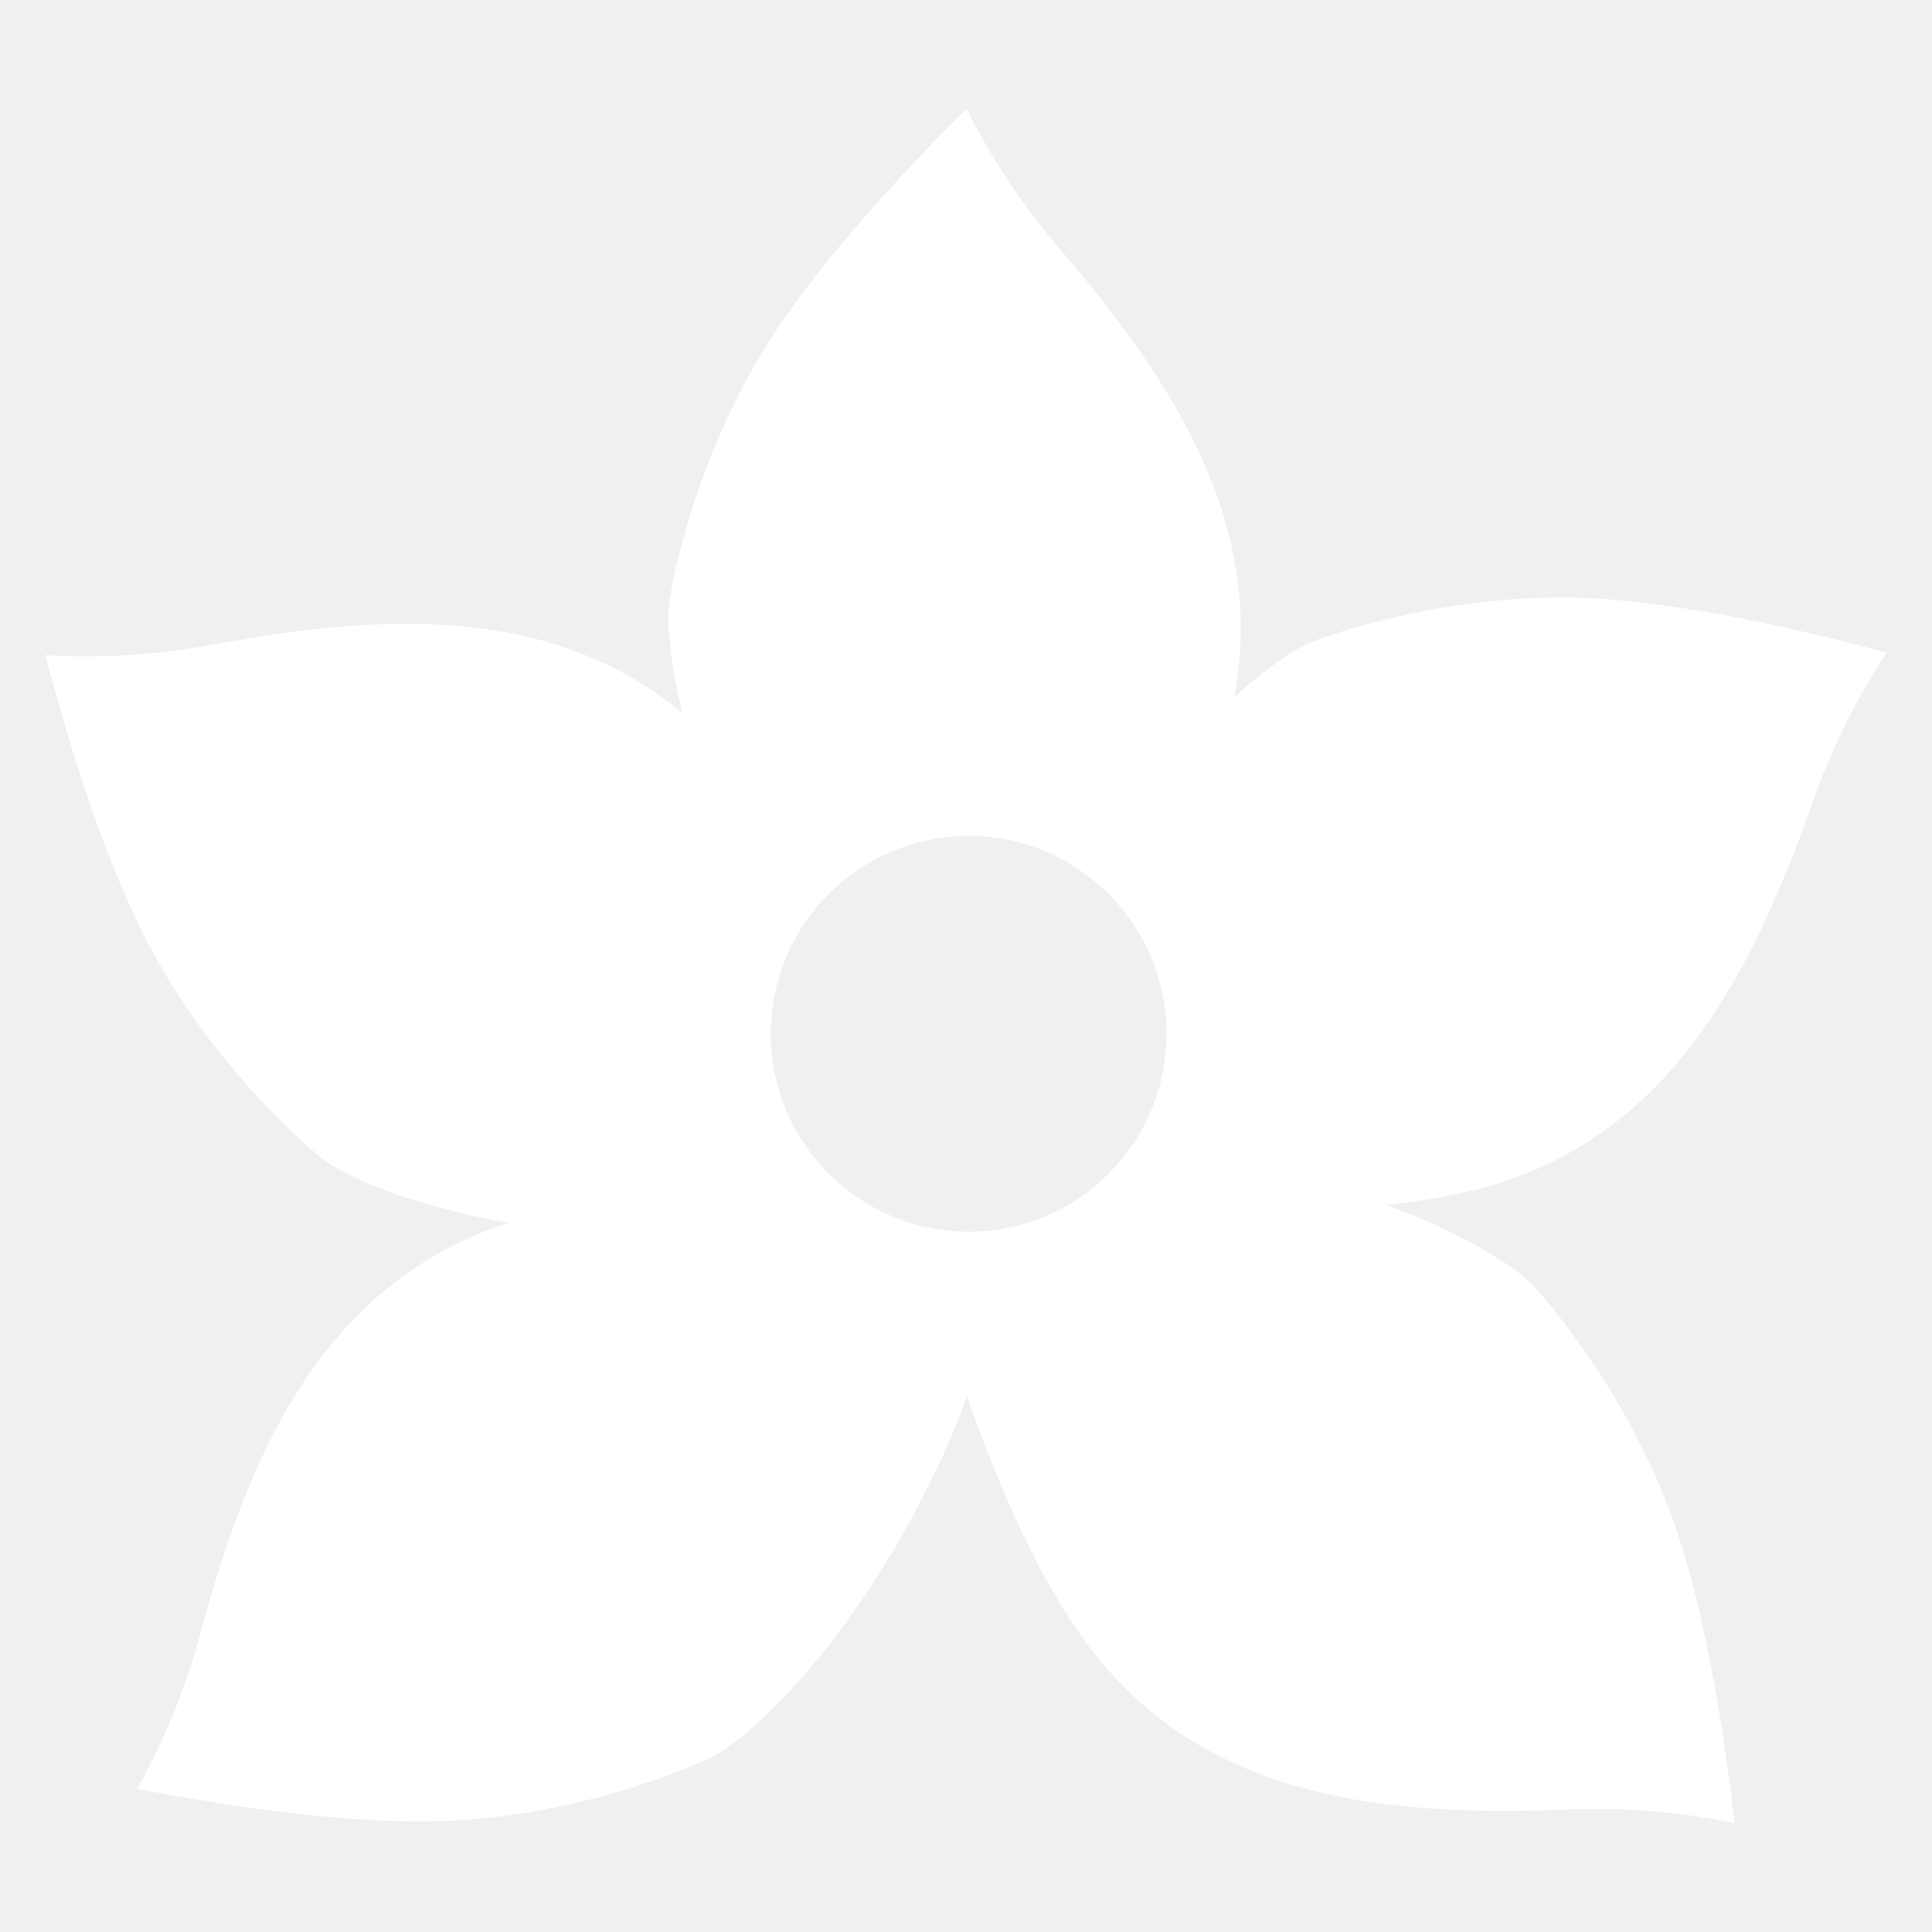
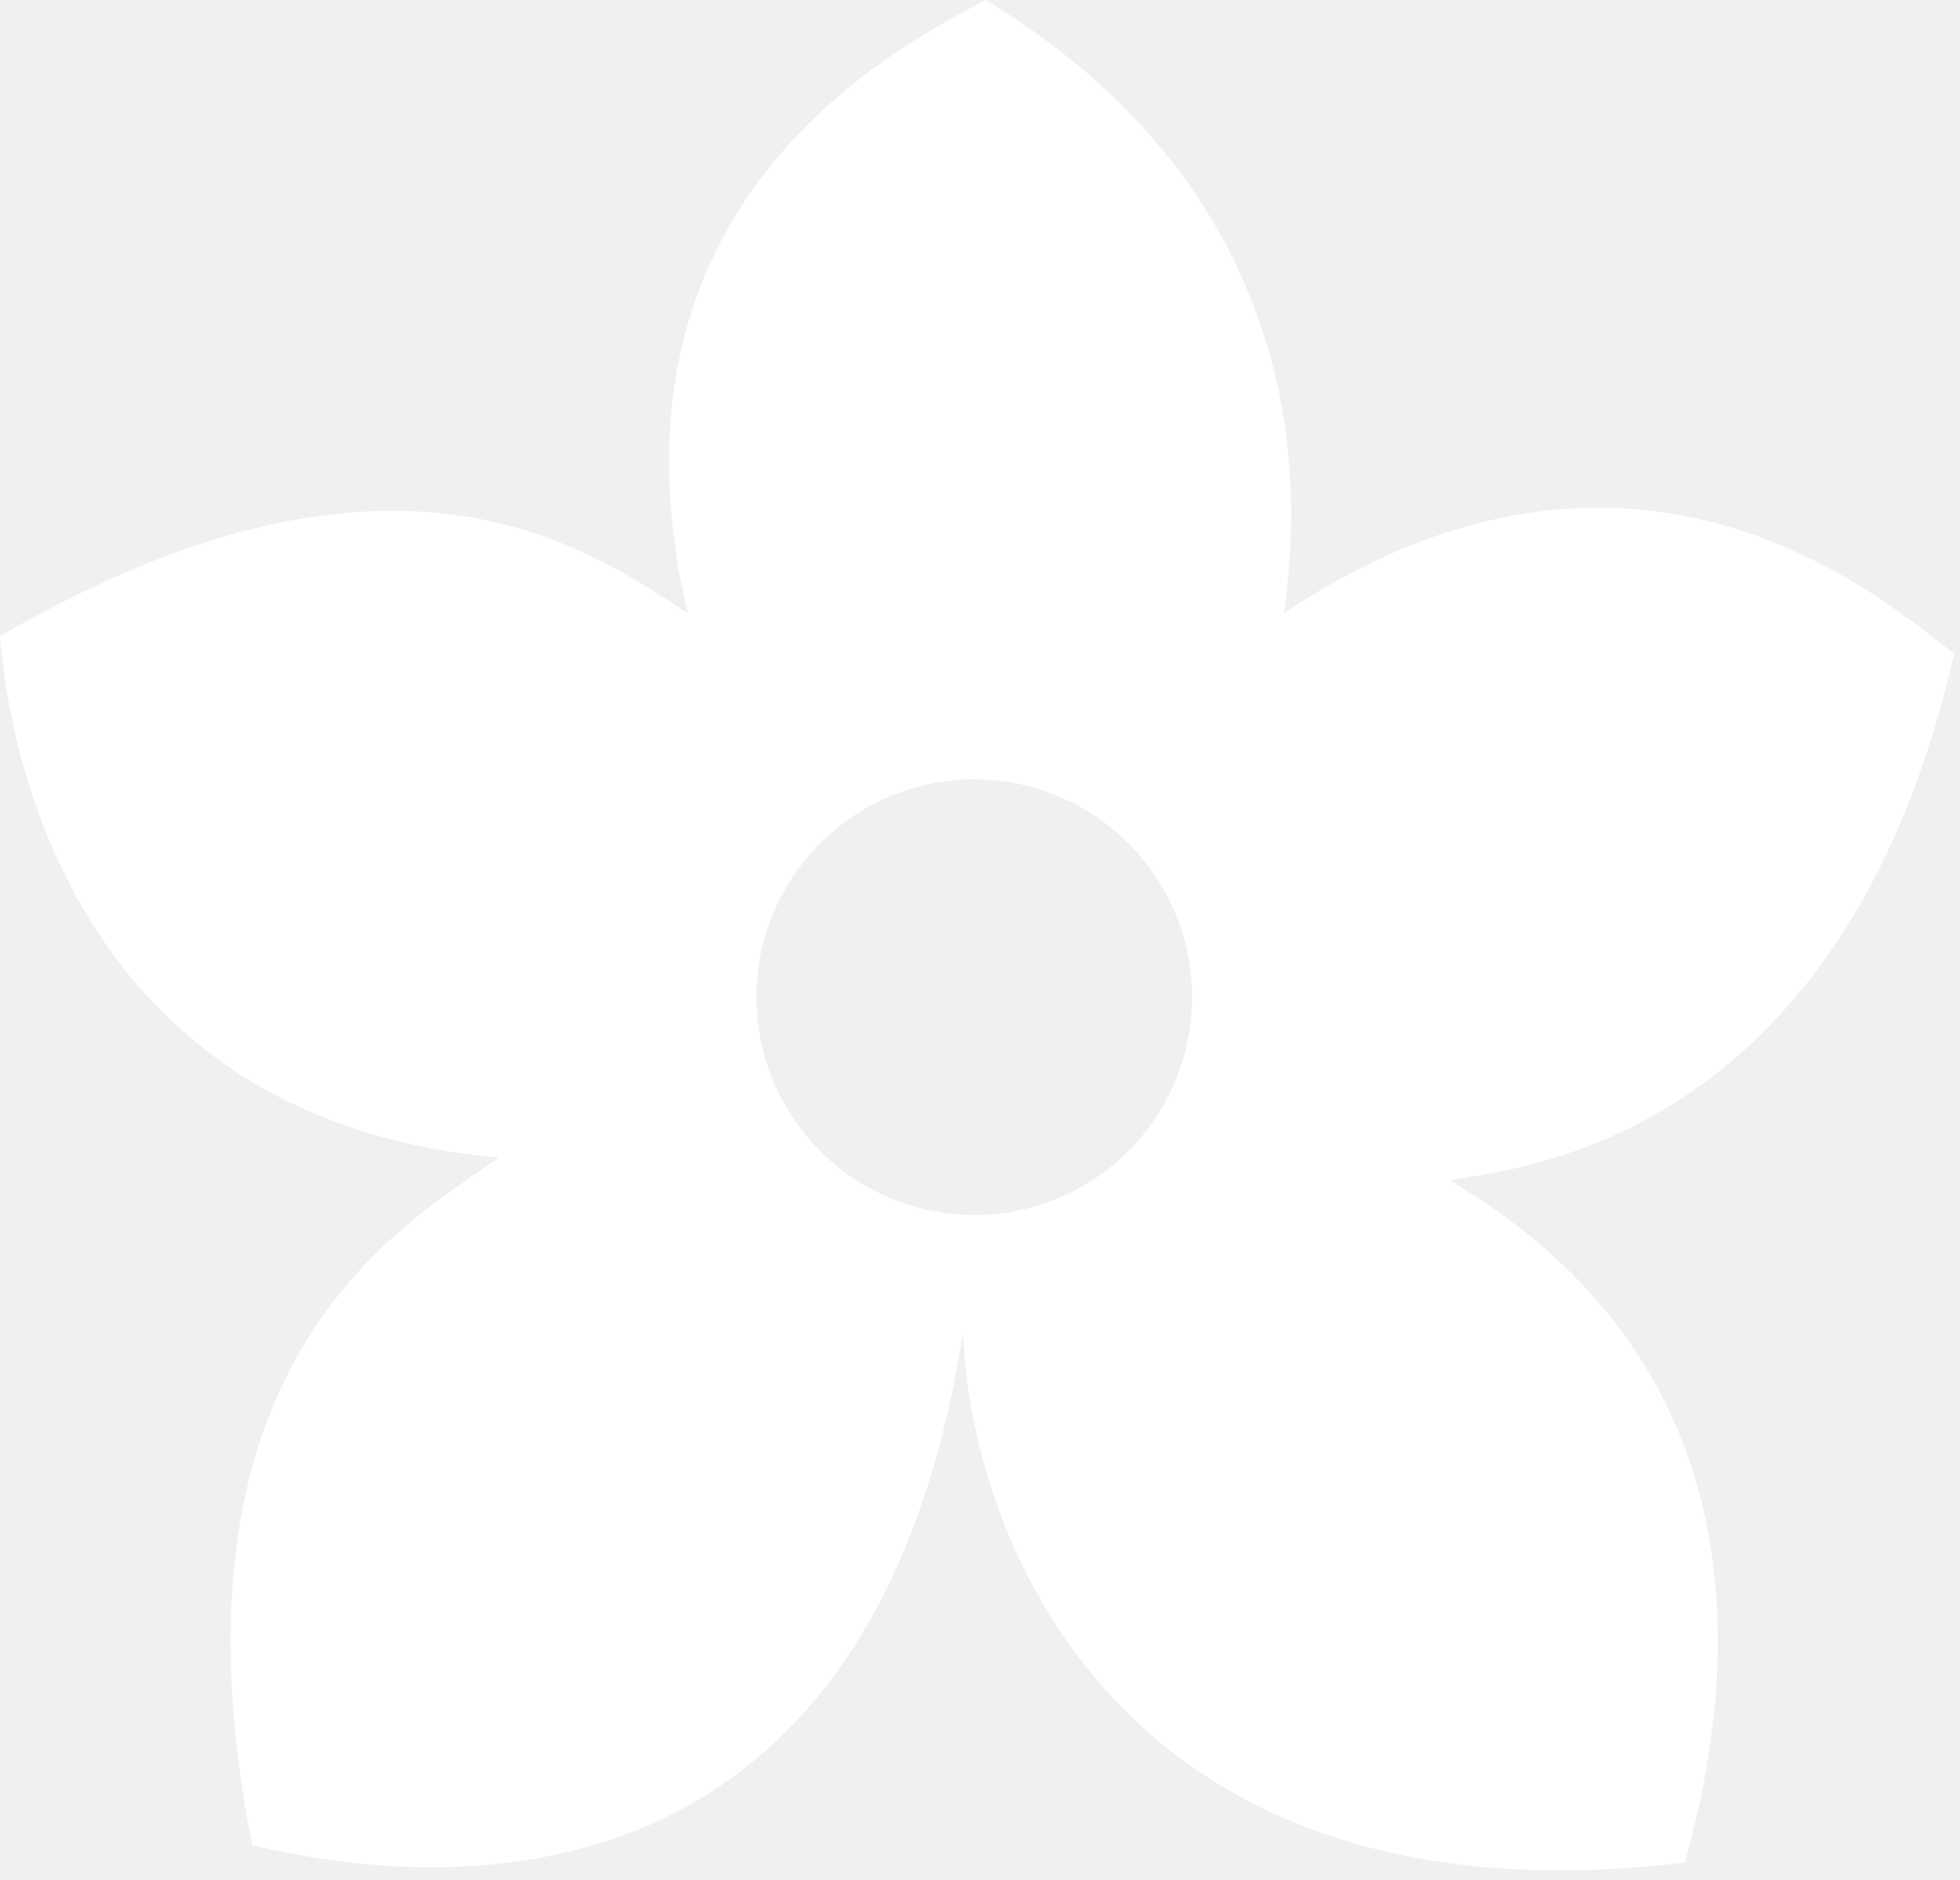
- <svg xmlns="http://www.w3.org/2000/svg" style="isolation:isolate" viewBox="0 0 128 128" width="128pt" height="128pt">
-   <defs>
-     <clipPath id="_clipPath_CxKBZDyiyT5fYwQN0KAoy69bVVfo5V7e">
-       <rect width="128" height="128" />
-     </clipPath>
-   </defs>
-   <g clip-path="url(#_clipPath_CxKBZDyiyT5fYwQN0KAoy69bVVfo5V7e)">
-     <path d=" M 44.356 39.798 C 44.181 40.926 44.305 43.54 45.201 47.22 C 36.703 40.255 25.971 40.494 14.143 42.704 C 10.394 43.404 6.679 43.637 3 43.402 C 4.892 50.573 6.906 56.426 9.043 60.961 C 13.026 69.416 19.466 75.241 21.353 76.761 C 22.628 77.788 26.861 79.816 33.675 81.011 C 32.915 81.263 32.2 81.533 31.531 81.82 C 21.072 86.32 16.501 96.28 13.292 108.168 C 12.298 111.851 10.898 115.299 9.091 118.513 C 16.374 119.917 22.522 120.638 27.534 120.679 C 36.88 120.754 44.921 117.475 47.109 116.434 C 49.296 115.392 56.262 109.465 62.131 97.183 C 62.83 95.721 63.47 94.159 64.052 92.496 C 66.929 100.684 69.973 106.644 73.184 110.376 C 80.611 119.006 91.484 120.383 103.787 119.883 C 107.597 119.728 111.307 120.031 114.915 120.792 C 114.071 113.424 112.918 107.342 111.455 102.547 C 108.726 93.609 103.19 86.918 101.54 85.144 C 100.536 84.064 97.275 81.836 91.836 79.825 C 94.993 79.504 97.69 78.957 99.923 78.185 C 110.684 74.467 115.975 64.87 120.05 53.25 C 121.312 49.651 122.962 46.315 125 43.242 C 117.84 41.308 111.762 40.136 106.766 39.727 C 97.451 38.964 89.191 41.643 86.933 42.521 C 85.981 42.891 84.118 44.064 81.775 46.184 C 83.824 35.107 78.189 25.786 70.225 16.504 C 67.742 13.609 65.681 10.51 64.042 7.208 C 58.782 12.437 54.724 17.111 51.868 21.231 C 46.544 28.912 44.726 37.404 44.356 39.798 Z  M 64.177 81.603 C 71.417 81.603 77.287 75.733 77.287 68.493 C 77.287 61.253 71.417 55.383 64.177 55.383 C 56.936 55.383 51.067 61.253 51.067 68.493 C 51.067 75.733 56.936 81.603 64.177 81.603 Z " fill-rule="evenodd" fill="rgb(255,255,255)" />
-   </g>
+ <svg xmlns="http://www.w3.org/2000/svg" width="171" height="164" viewBox="0 0 171 164" fill="none">
+   <path fill-rule="evenodd" clip-rule="evenodd" d="M147 162.5C150 151.5 157 121 126.5 103C126.834 102.917 127.349 102.833 128.019 102.724C135.371 101.533 161.335 97.326 170.5 57C170.092 56.714 169.57 56.312 168.94 55.826C161.846 50.352 140.929 34.214 112 53.5C113 46.5 116.5 18.5 86 0C85.848 0.081 85.688 0.166 85.52 0.255C77.421 4.556 51.672 18.229 60 53.5C59.728 53.324 59.447 53.141 59.157 52.951C50.393 47.233 33.395 36.141 0 55.5C0.5 62 4.5 97.5 43.5 101C42.931 101.417 42.276 101.869 41.554 102.367C32.764 108.427 14.145 121.263 22 161C22.16 161.034 22.34 161.074 22.541 161.118C31.086 162.989 75.246 172.658 84.02 116.239C84.69 134.593 98.064 168.42 147 162.5ZM85 106C95.493 106 104 97.493 104 87C104 76.507 95.493 68 85 68C74.507 68 66 76.507 66 87C66 97.493 74.507 106 85 106Z" fill="white" />
</svg>
